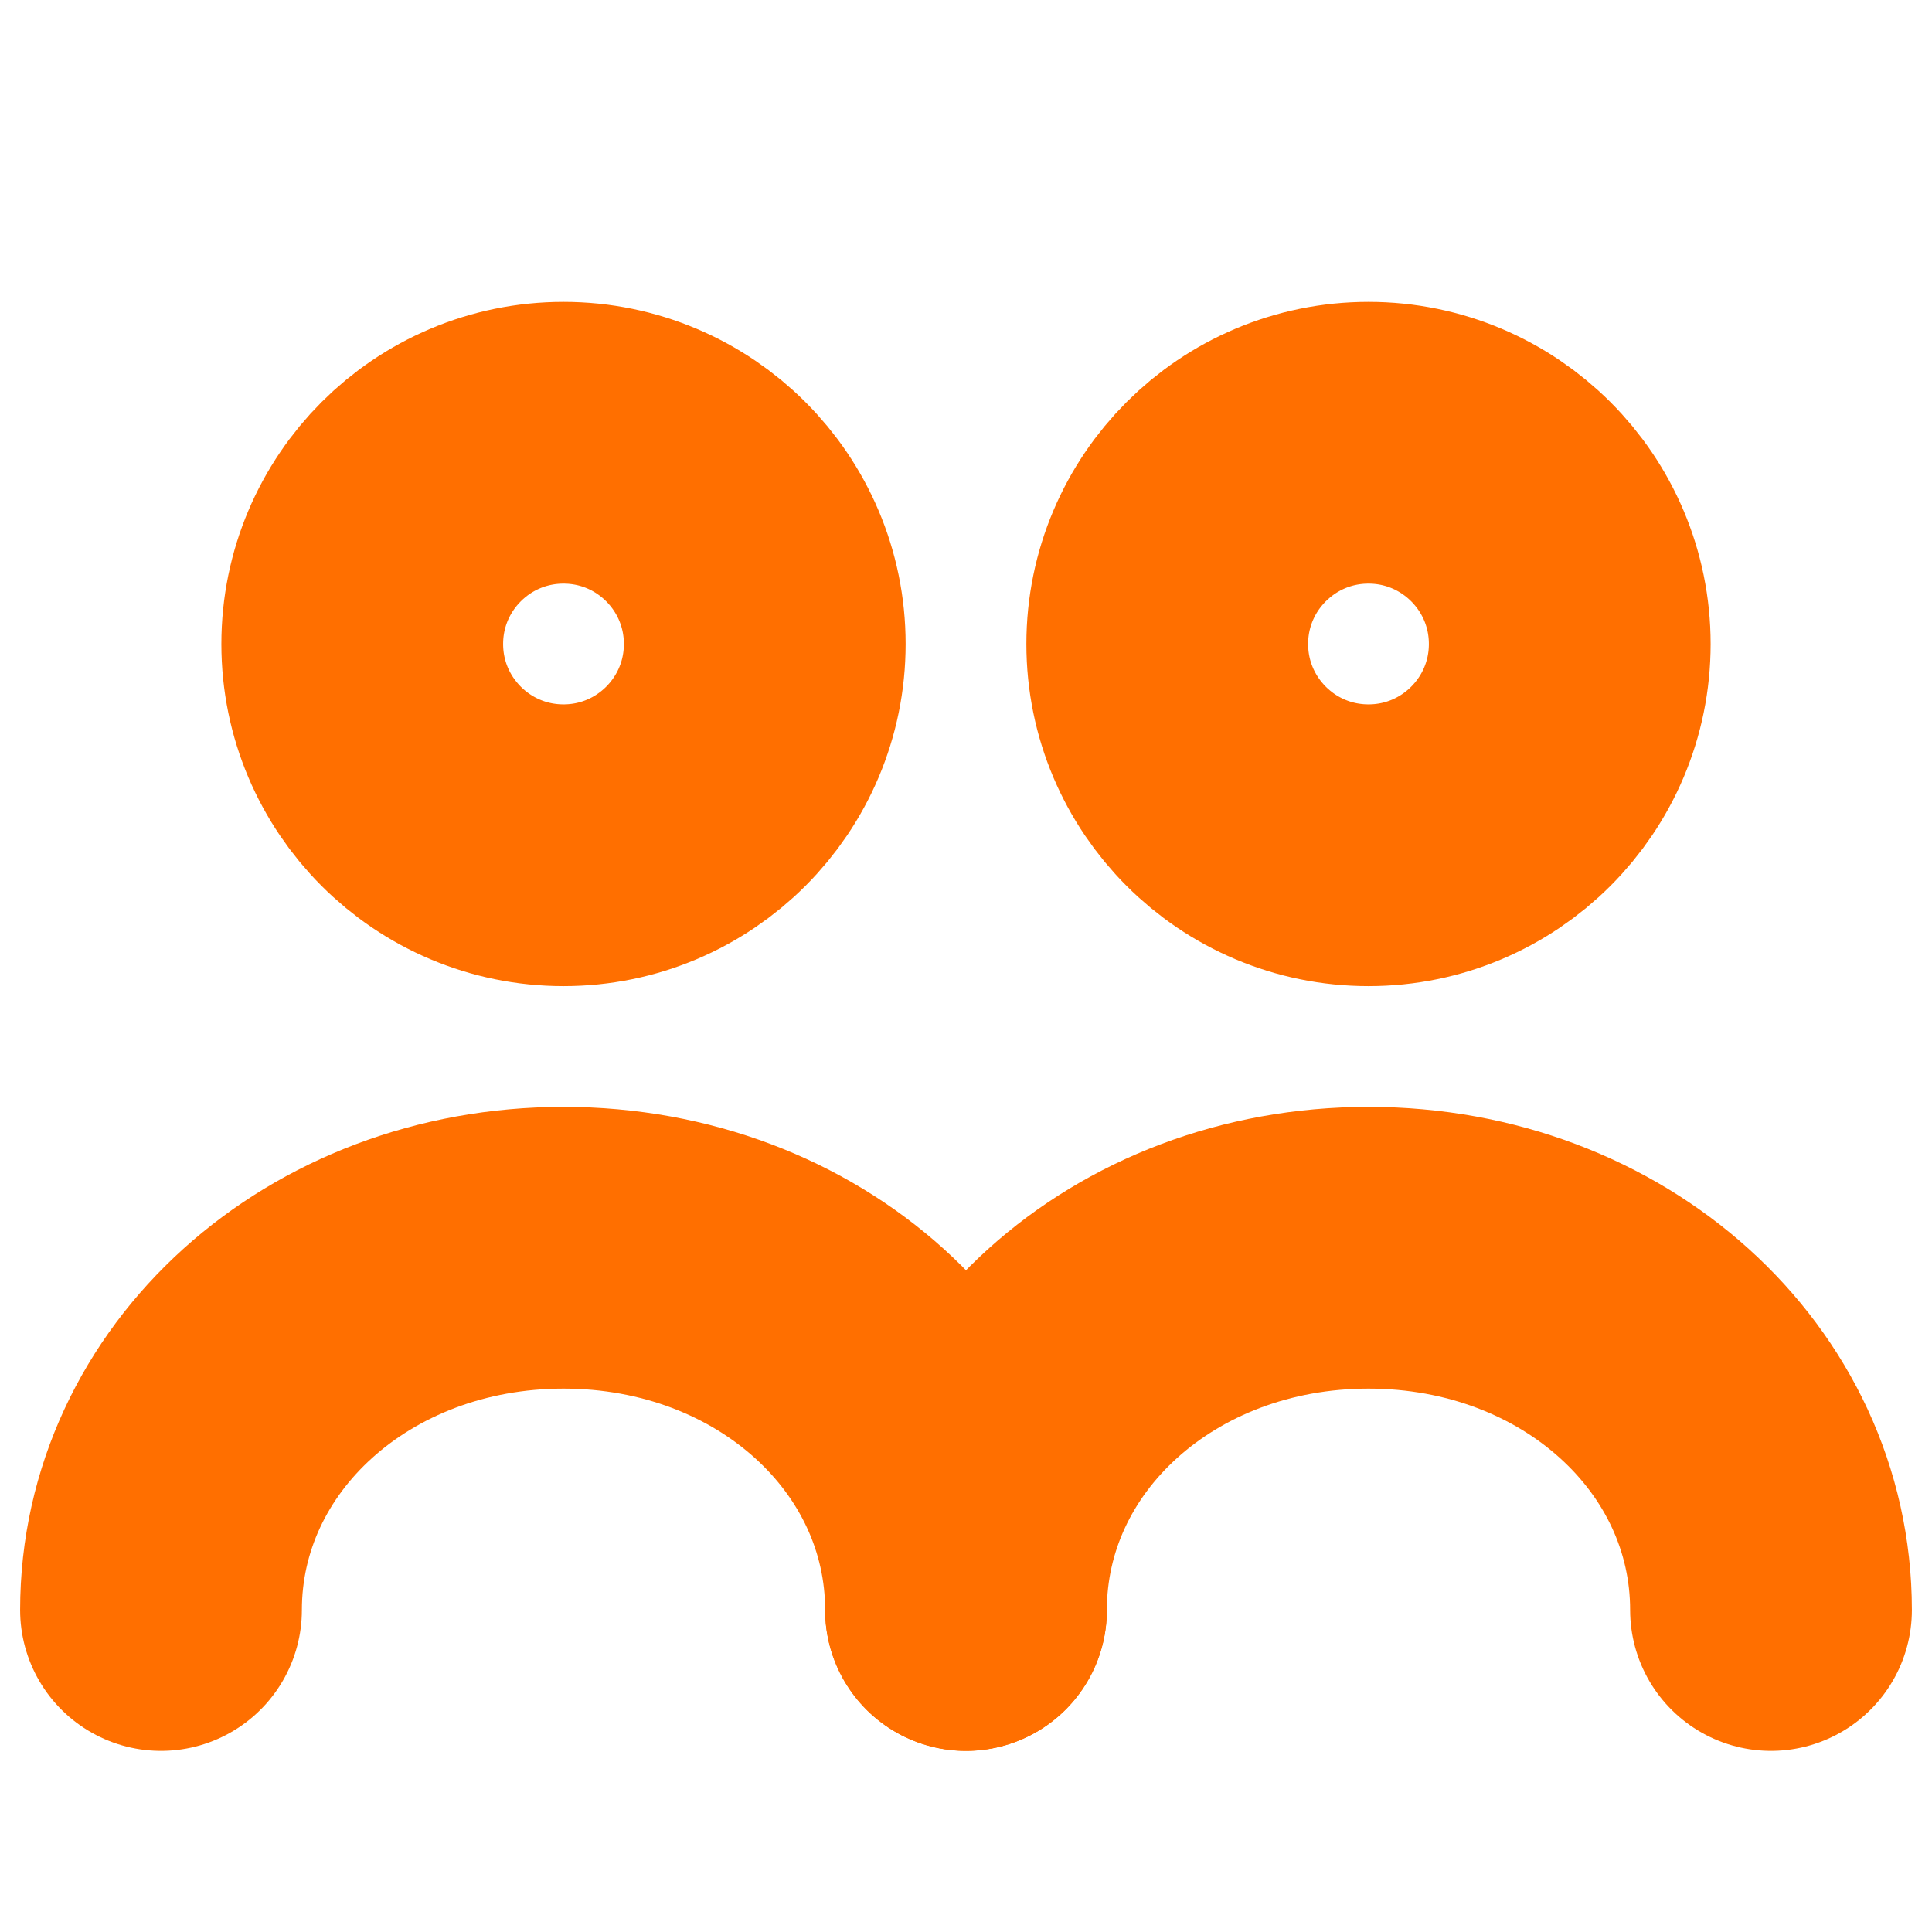
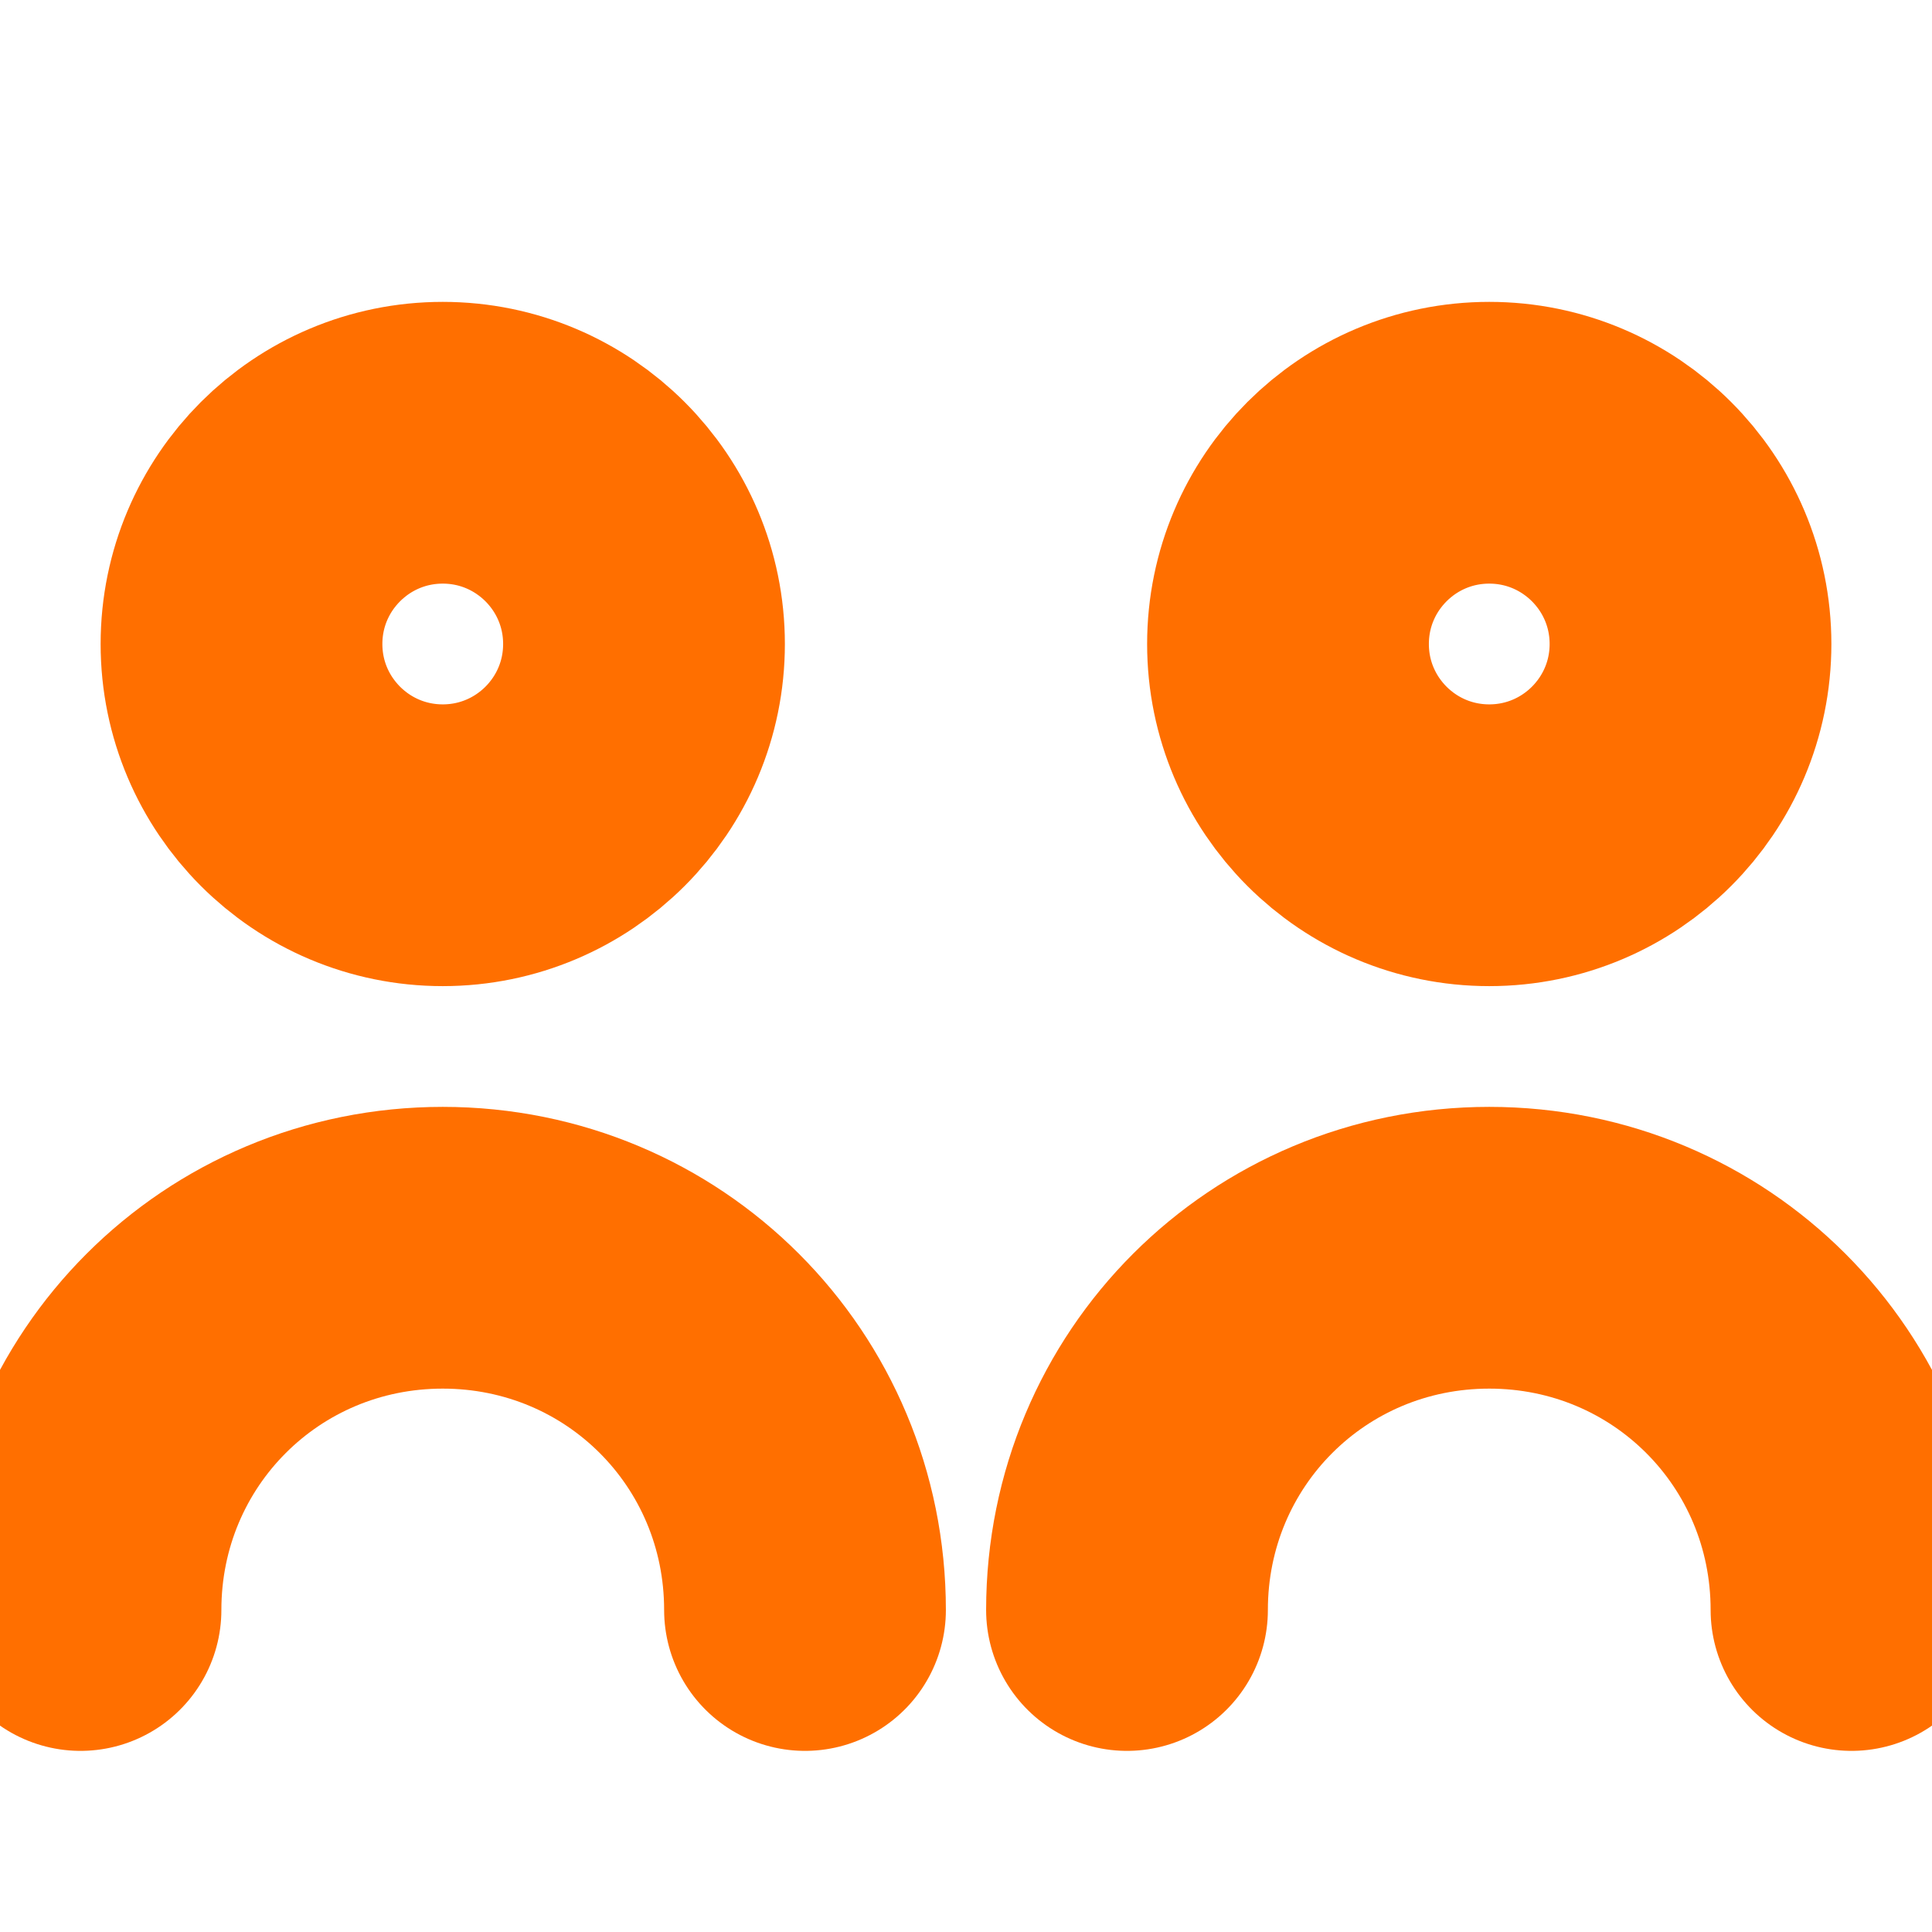
<svg xmlns="http://www.w3.org/2000/svg" viewBox="0 0 24 24" role="img" aria-label="User group" fill="none">
-   <circle cx="7" cy="8" r="2.5" stroke="#FF6F00" stroke-width="3.5" stroke-linecap="round" stroke-linejoin="round" vector-effect="non-scaling-stroke" />
-   <path d="M2 20c0-2.5 2.2-4.5 5-4.5s5 2 5 4.5" stroke="#FF6F00" stroke-width="3.5" stroke-linecap="round" stroke-linejoin="round" vector-effect="non-scaling-stroke" />
-   <circle cx="17" cy="8" r="2.5" stroke="#FF6F00" stroke-width="3.5" stroke-linecap="round" stroke-linejoin="round" vector-effect="non-scaling-stroke" />
-   <path d="M12 20c0-2.5 2.2-4.5 5-4.5s5 2 5 4.5" stroke="#FF6F00" stroke-width="3.5" stroke-linecap="round" stroke-linejoin="round" vector-effect="non-scaling-stroke" />
+   <circle cx="5.5" cy="8" r="2.5" stroke="#FF6F00" stroke-width="3.5" stroke-linecap="round" stroke-linejoin="round" vector-effect="non-scaling-stroke" />
+   <path d="M1 20c0-2.5 2-4.5 4.5-4.5s4.5 2 4.5 4.5" stroke="#FF6F00" stroke-width="3.5" stroke-linecap="round" stroke-linejoin="round" vector-effect="non-scaling-stroke" />
+   <circle cx="18.5" cy="8" r="2.5" stroke="#FF6F00" stroke-width="3.5" stroke-linecap="round" stroke-linejoin="round" vector-effect="non-scaling-stroke" />
+   <path d="M14 20c0-2.5 2-4.5 4.5-4.5s4.5 2 4.5 4.5" stroke="#FF6F00" stroke-width="3.5" stroke-linecap="round" stroke-linejoin="round" vector-effect="non-scaling-stroke" />
</svg>
